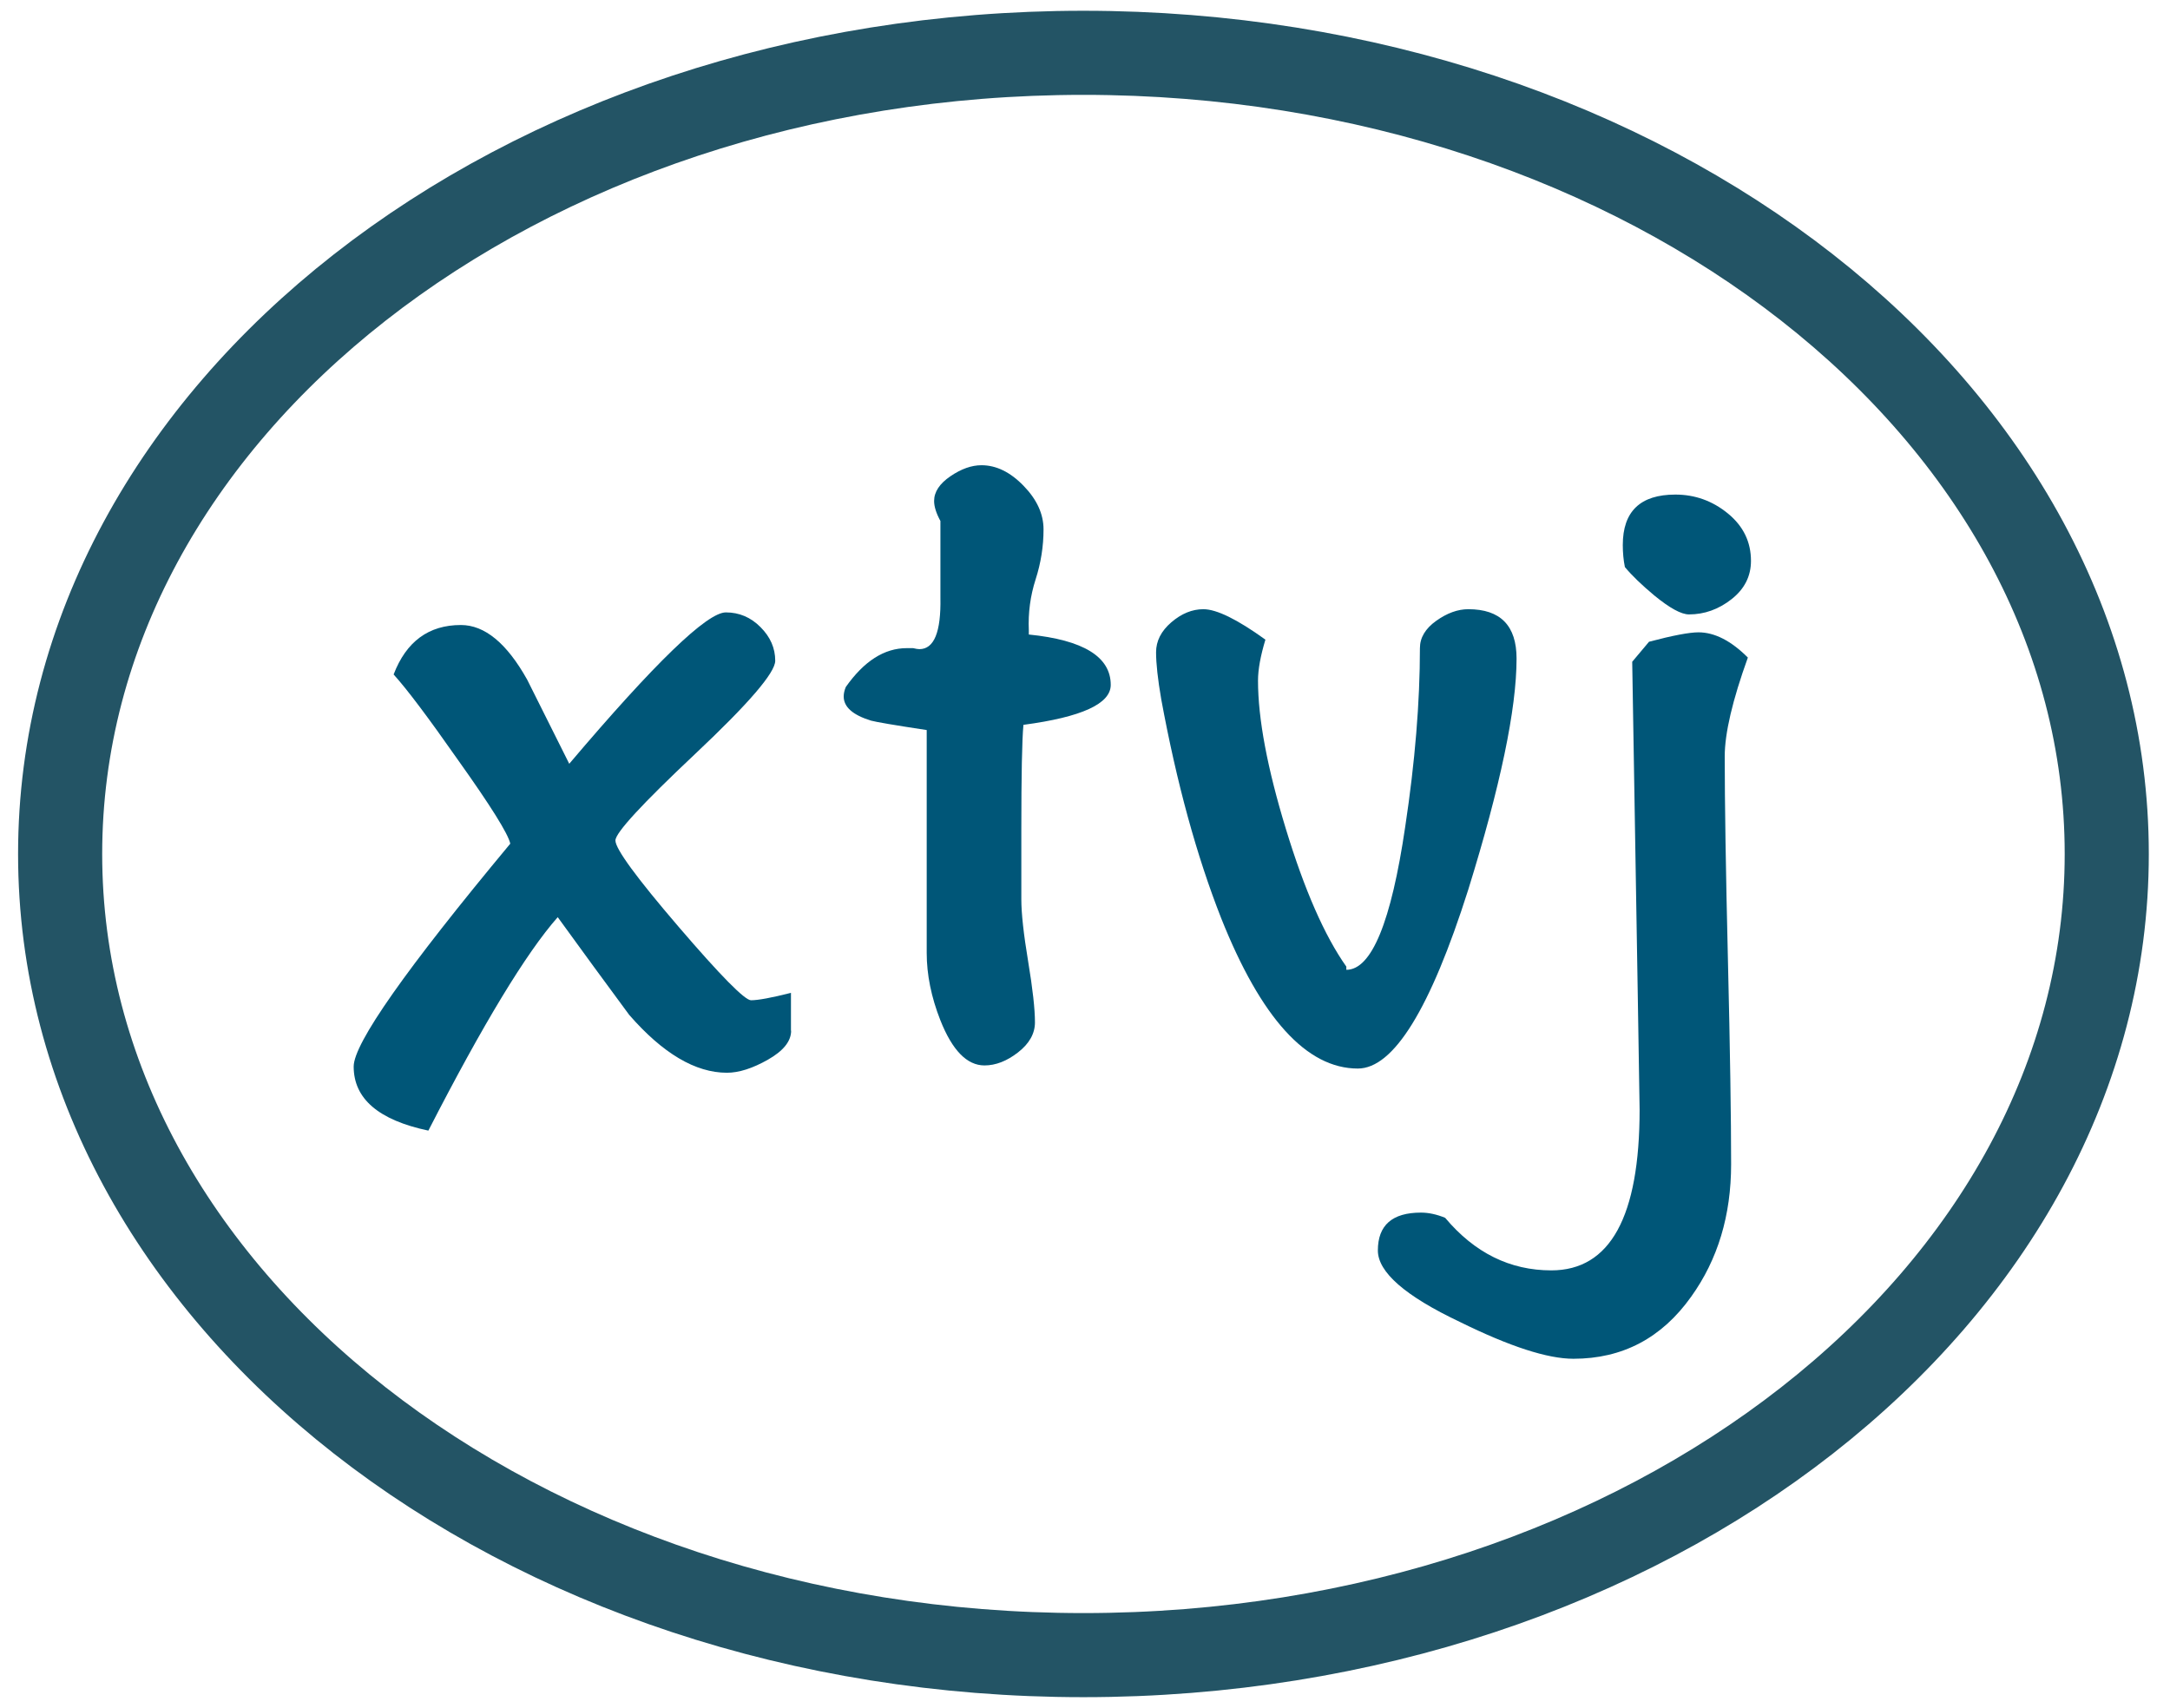
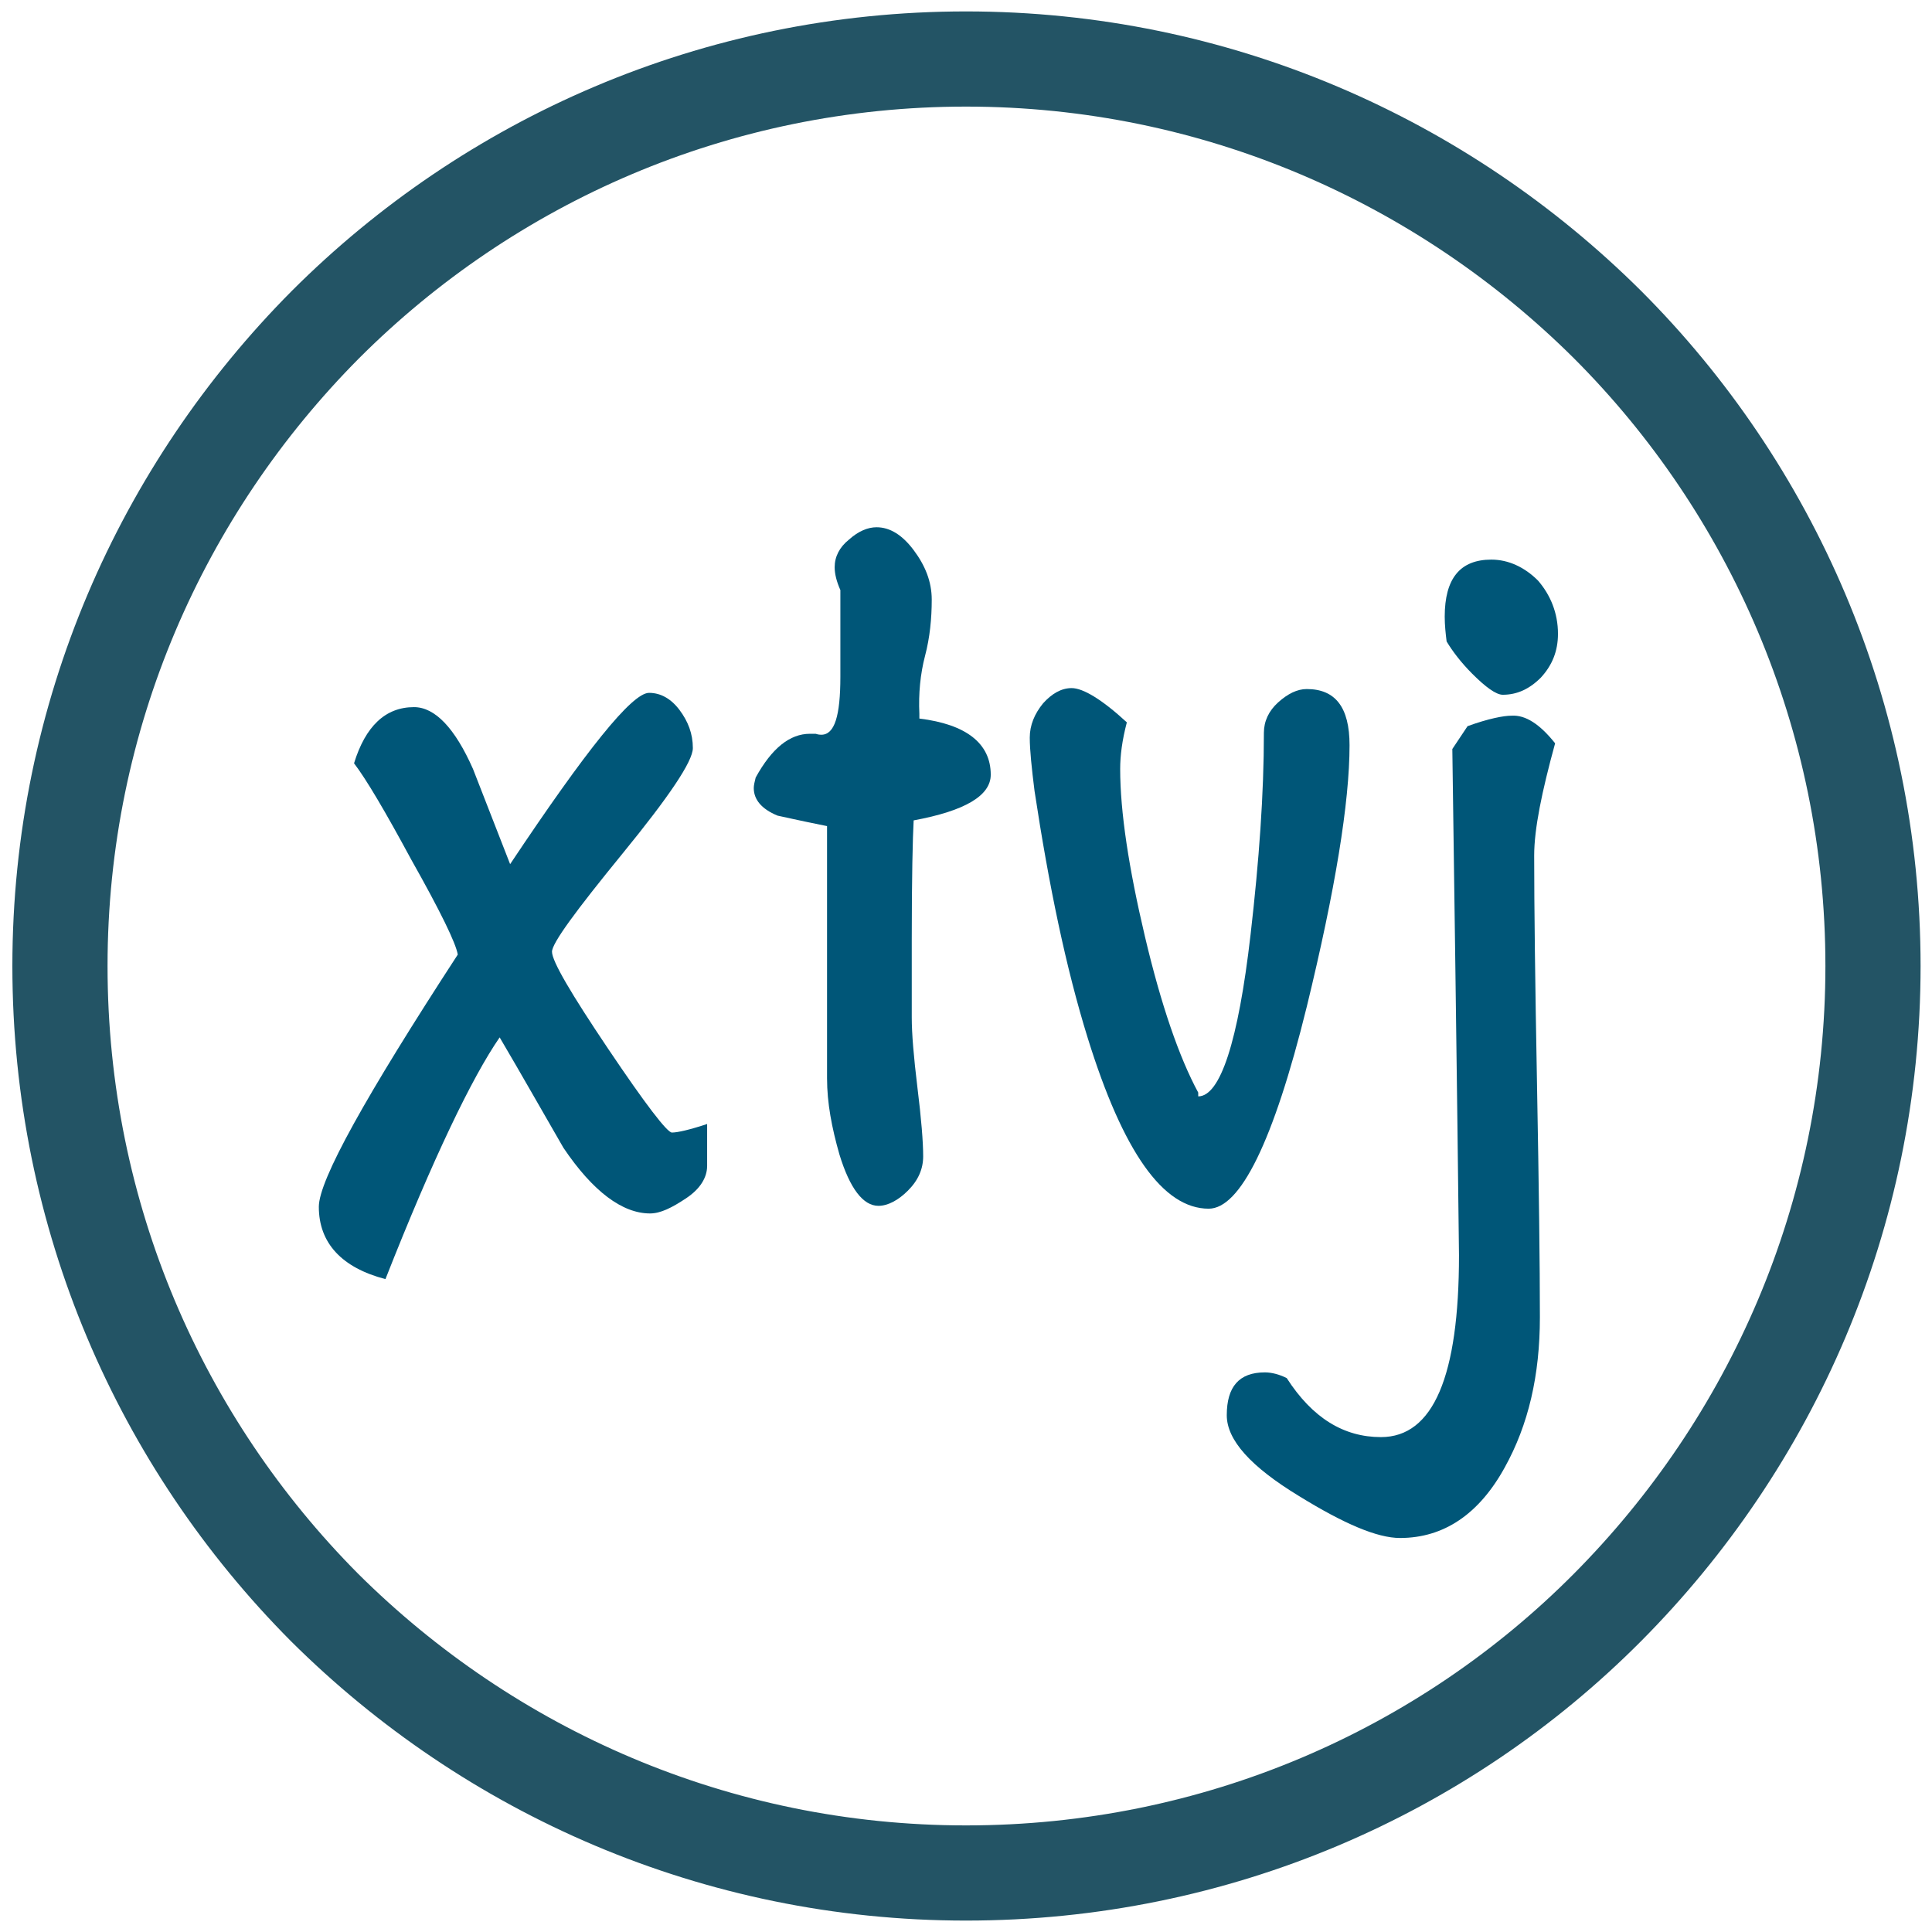
- <svg xmlns="http://www.w3.org/2000/svg" version="1.1" id="图层_1" x="0px" y="0px" viewBox="0 0 258 203" style="enable-background:new 0 0 258 203;" xml:space="preserve">
+ <svg xmlns="http://www.w3.org/2000/svg" version="1.1" id="图层_1" x="0px" y="0px" viewBox="0 0 203 203" style="enable-background:new 0 0 203 203;" xml:space="preserve">
  <style type="text/css">
	.st0{fill-rule:evenodd;clip-rule:evenodd;fill:#005678;}
	.st1{fill:none;stroke:#235465;stroke-width:10;stroke-linejoin:round;}
</style>
  <g>
    <g>
-       <path class="st0" d="M94.06,122.56c0,1.25-0.92,2.4-2.75,3.44c-1.83,1.04-3.46,1.56-4.88,1.56c-3.75,0-7.62-2.29-11.62-6.88    c-2.83-3.83-5.67-7.71-8.5-11.62c-3.75,4.25-8.88,12.71-15.38,25.38c-5.92-1.25-8.88-3.79-8.88-7.62c0-2.75,6.21-11.58,18.62-26.5    c-0.25-1.17-2.33-4.5-6.25-10c-3.5-5-6.04-8.38-7.62-10.12c1.5-3.92,4.17-5.88,8-5.88c2.83,0,5.46,2.17,7.88,6.5    c1.67,3.33,3.33,6.67,5,10c10.17-12,16.38-18,18.62-18c1.58,0,2.96,0.58,4.12,1.75c1.17,1.17,1.75,2.5,1.75,4    c0,1.42-3.17,5.1-9.5,11.06c-6.33,5.96-9.5,9.4-9.5,10.31c0,1,2.5,4.42,7.5,10.25c5,5.83,7.88,8.75,8.62,8.75    c0.83,0,2.42-0.29,4.75-0.88V122.56z" />
-       <path class="st0" d="M132.06,81.44c0,2.25-3.46,3.83-10.38,4.75c-0.17,1.83-0.25,6-0.25,12.5v8.25c0,1.67,0.27,4.12,0.81,7.38    c0.54,3.25,0.81,5.67,0.81,7.25c0,1.33-0.67,2.52-2,3.56c-1.33,1.04-2.67,1.56-4,1.56c-2.08,0-3.83-1.79-5.25-5.38    c-1.08-2.75-1.62-5.42-1.62-8v-26.5c-3.83-0.58-6.04-0.96-6.62-1.12c-2.17-0.67-3.25-1.62-3.25-2.88c0-0.33,0.08-0.71,0.25-1.12    c2.17-3.08,4.58-4.62,7.25-4.62c0.17,0,0.42,0,0.75,0c0.33,0.08,0.58,0.12,0.75,0.12c1.75,0,2.58-2.04,2.5-6.12v-9.12    c-0.5-0.92-0.75-1.71-0.75-2.38c0-1.08,0.65-2.06,1.94-2.94c1.29-0.88,2.52-1.31,3.69-1.31c1.75,0,3.42,0.81,5,2.44    c1.58,1.62,2.38,3.35,2.38,5.19c0,2-0.31,3.98-0.94,5.94s-0.9,3.98-0.81,6.06v0.5C128.81,76.1,132.06,78.1,132.06,81.44z" />
-       <path class="st0" d="M180.31,78.31c0,6-1.92,15.17-5.75,27.5c-4.5,14.17-8.88,21.25-13.12,21.25c-6.08,0-11.5-5.96-16.25-17.88    c-2.92-7.42-5.29-16.08-7.12-26c-0.42-2.42-0.62-4.29-0.62-5.62c0-1.33,0.6-2.52,1.81-3.56c1.21-1.04,2.48-1.56,3.81-1.56    c1.58,0,4.04,1.21,7.38,3.62c-0.58,1.92-0.88,3.54-0.88,4.88c0,4.5,1.1,10.38,3.31,17.62c2.21,7.25,4.6,12.71,7.19,16.38v0.38    c3,0,5.33-5.67,7-17c1.17-7.75,1.75-14.83,1.75-21.25c0-1.25,0.65-2.33,1.94-3.25c1.29-0.92,2.56-1.38,3.81-1.38    C178.39,72.44,180.31,74.39,180.31,78.31z" />
-       <path class="st0" d="M208.18,66.69c0,1.83-0.77,3.35-2.31,4.56c-1.54,1.21-3.23,1.81-5.06,1.81c-0.92,0-2.29-0.75-4.12-2.25    c-1.5-1.25-2.67-2.38-3.5-3.38c-0.17-0.83-0.25-1.71-0.25-2.62c0-4,2.08-6,6.25-6c2.33,0,4.42,0.75,6.25,2.25    C207.27,62.56,208.18,64.44,208.18,66.69z M207.81,78.19c-1.83,5.08-2.75,9-2.75,11.75c0,5.33,0.12,13.4,0.38,24.19    s0.38,18.9,0.38,24.31c0,6.08-1.58,11.33-4.75,15.75c-3.5,4.92-8.17,7.38-14,7.38c-3.08,0-7.58-1.46-13.5-4.38    c-6.5-3.08-9.75-5.92-9.75-8.5c0-3,1.71-4.5,5.12-4.5c0.92,0,1.88,0.21,2.88,0.62c3.5,4.17,7.71,6.25,12.62,6.25    c7,0,10.5-6.38,10.5-19.12c0-0.42-0.29-18.17-0.88-53.25l2-2.38c2.83-0.75,4.79-1.12,5.88-1.12    C203.85,75.19,205.81,76.19,207.81,78.19z" />
+       <path class="st0" d="M74.3,122.5c0,1.2-0.7,2.4-2.2,3.4s-2.7,1.6-3.8,1.6c-2.9,0-6-2.3-9.1-6.9c-2.2-3.8-4.4-7.7-6.7-11.6    c-2.9,4.2-7,12.7-12,25.4c-4.6-1.2-7-3.8-7-7.6c0-2.8,4.9-11.6,14.6-26.5c-0.2-1.2-1.8-4.5-4.9-10c-2.7-5-4.7-8.4-6-10.1    c1.2-3.9,3.3-5.9,6.3-5.9c2.2,0,4.3,2.2,6.2,6.5c1.3,3.3,2.6,6.7,3.9,10c8-12,12.8-18,14.6-18c1.2,0,2.3,0.6,3.2,1.8    c0.9,1.2,1.4,2.5,1.4,4c0,1.4-2.5,5.1-7.4,11.1s-7.4,9.4-7.4,10.3c0,1,2,4.4,5.9,10.2s6.2,8.8,6.7,8.8c0.6,0,1.9-0.3,3.7-0.9    L74.3,122.5L74.3,122.5z" />
+       <path class="st0" d="M104.1,81.4c0,2.2-2.7,3.8-8.1,4.8c-0.1,1.8-0.2,6-0.2,12.5v8.2c0,1.7,0.2,4.1,0.6,7.4    c0.4,3.2,0.6,5.7,0.6,7.2c0,1.3-0.5,2.5-1.6,3.6c-1,1-2.1,1.6-3.1,1.6c-1.6,0-3-1.8-4.1-5.4c-0.8-2.8-1.3-5.4-1.3-8V86.8    c-3-0.6-4.7-1-5.2-1.1C80,85,79.2,84,79.2,82.8c0-0.3,0.1-0.7,0.2-1.1c1.7-3.1,3.6-4.6,5.7-4.6c0.1,0,0.3,0,0.6,0    c0.3,0.1,0.5,0.1,0.6,0.1c1.4,0,2-2,2-6.1v-9.1c-0.4-0.9-0.6-1.7-0.6-2.4c0-1.1,0.5-2.1,1.5-2.9c1-0.9,2-1.3,2.9-1.3    c1.4,0,2.7,0.8,3.9,2.4c1.2,1.6,1.9,3.3,1.9,5.2c0,2-0.2,4-0.7,5.9s-0.7,4-0.6,6.1v0.5C101.5,76.1,104.1,78.1,104.1,81.4z" />
+       <path class="st0" d="M141.8,78.3c0,6-1.5,15.2-4.5,27.5c-3.5,14.2-7,21.2-10.3,21.2c-4.8,0-9-6-12.7-17.9    c-2.3-7.4-4.1-16.1-5.6-26c-0.3-2.4-0.5-4.3-0.5-5.6s0.5-2.5,1.4-3.6c0.9-1,1.9-1.6,3-1.6c1.2,0,3.2,1.2,5.8,3.6    c-0.5,1.9-0.7,3.5-0.7,4.9c0,4.5,0.9,10.4,2.6,17.6c1.7,7.2,3.6,12.7,5.6,16.4v0.4c2.3,0,4.2-5.7,5.5-17    c0.9-7.8,1.4-14.8,1.4-21.2c0-1.2,0.5-2.3,1.5-3.2s2-1.4,3-1.4C140.3,72.4,141.8,74.3,141.8,78.3z" />
+       <path class="st0" d="M163.7,66.6c0,1.8-0.6,3.3-1.8,4.6c-1.2,1.2-2.5,1.8-4,1.8c-0.7,0-1.8-0.8-3.2-2.2c-1.2-1.2-2.1-2.4-2.7-3.4    c-0.1-0.8-0.2-1.7-0.2-2.6c0-4,1.6-6,4.9-6c1.8,0,3.5,0.8,4.9,2.2C162.9,62.5,163.7,64.4,163.7,66.6z M163.4,78.1    c-1.4,5.1-2.2,9-2.2,11.8c0,5.3,0.1,13.4,0.3,24.2c0.2,10.8,0.3,18.9,0.3,24.3c0,6.1-1.2,11.3-3.7,15.8c-2.7,4.9-6.4,7.4-11,7.4    c-2.4,0-5.9-1.5-10.6-4.4c-5.1-3.1-7.6-5.9-7.6-8.5c0-3,1.3-4.5,4-4.5c0.7,0,1.5,0.2,2.3,0.6c2.7,4.2,6,6.2,9.9,6.2    c5.5,0,8.2-6.4,8.2-19.1c0-0.4-0.2-18.2-0.7-53.2l1.6-2.4c2.2-0.8,3.8-1.1,4.6-1.1C160.3,75.1,161.8,76.1,163.4,78.1z" />
    </g>
-     <path class="st1" d="M7.15,101.55c0-26.31,13.62-50.13,35.63-67.37c22.02-17.24,52.43-27.9,86.03-27.9   c33.6,0,64.01,10.66,86.03,27.9c22.02,17.24,35.64,41.06,35.64,67.37s-13.62,50.12-35.64,67.36c-22.02,17.24-52.43,27.9-86.03,27.9   c-33.6,0-64.01-10.66-86.03-27.9C20.77,151.67,7.15,127.85,7.15,101.55z" />
+     <path class="st1" d="M6.3,101.5c0-26.3,10.7-50.1,27.9-67.4C51.4,16.9,75.2,6.2,101.5,6.2s50.1,10.7,67.4,27.9   c17.2,17.2,27.9,41.1,27.9,67.4s-10.7,50.1-27.9,67.4s-41.1,27.9-67.4,27.9s-50.1-10.7-67.4-27.9C16.9,151.6,6.3,127.8,6.3,101.5z" />
  </g>
</svg>
